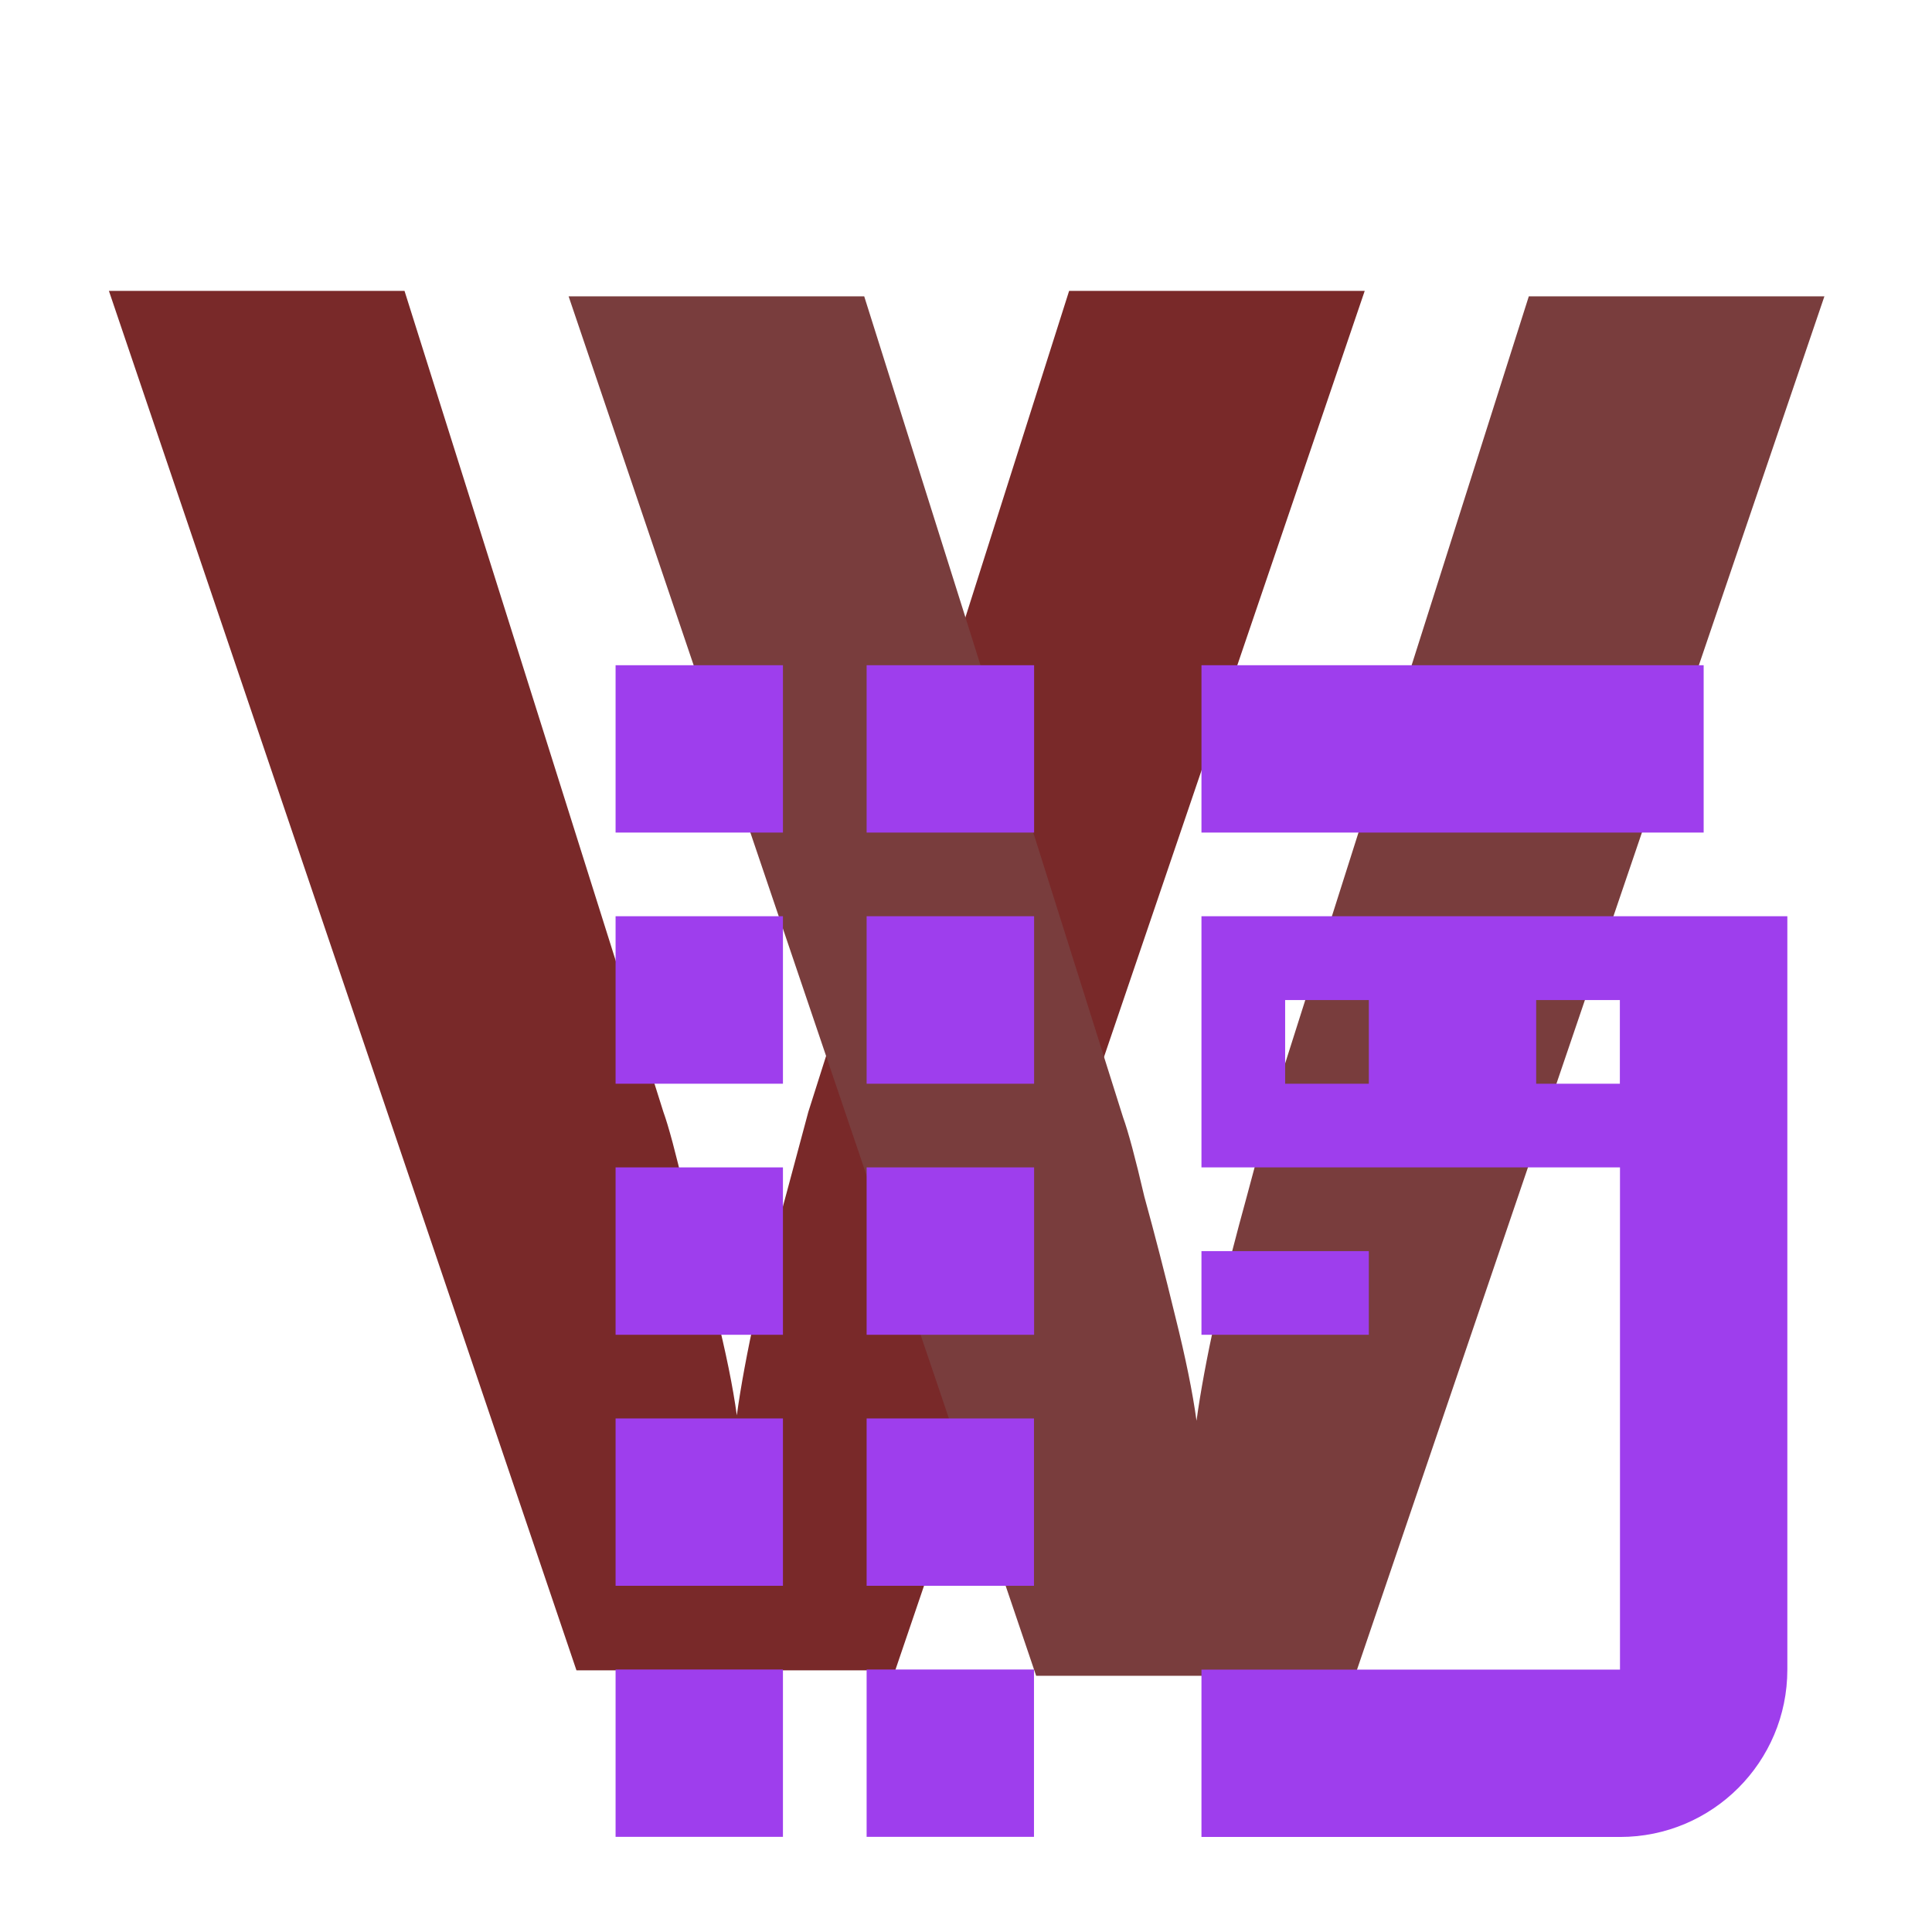
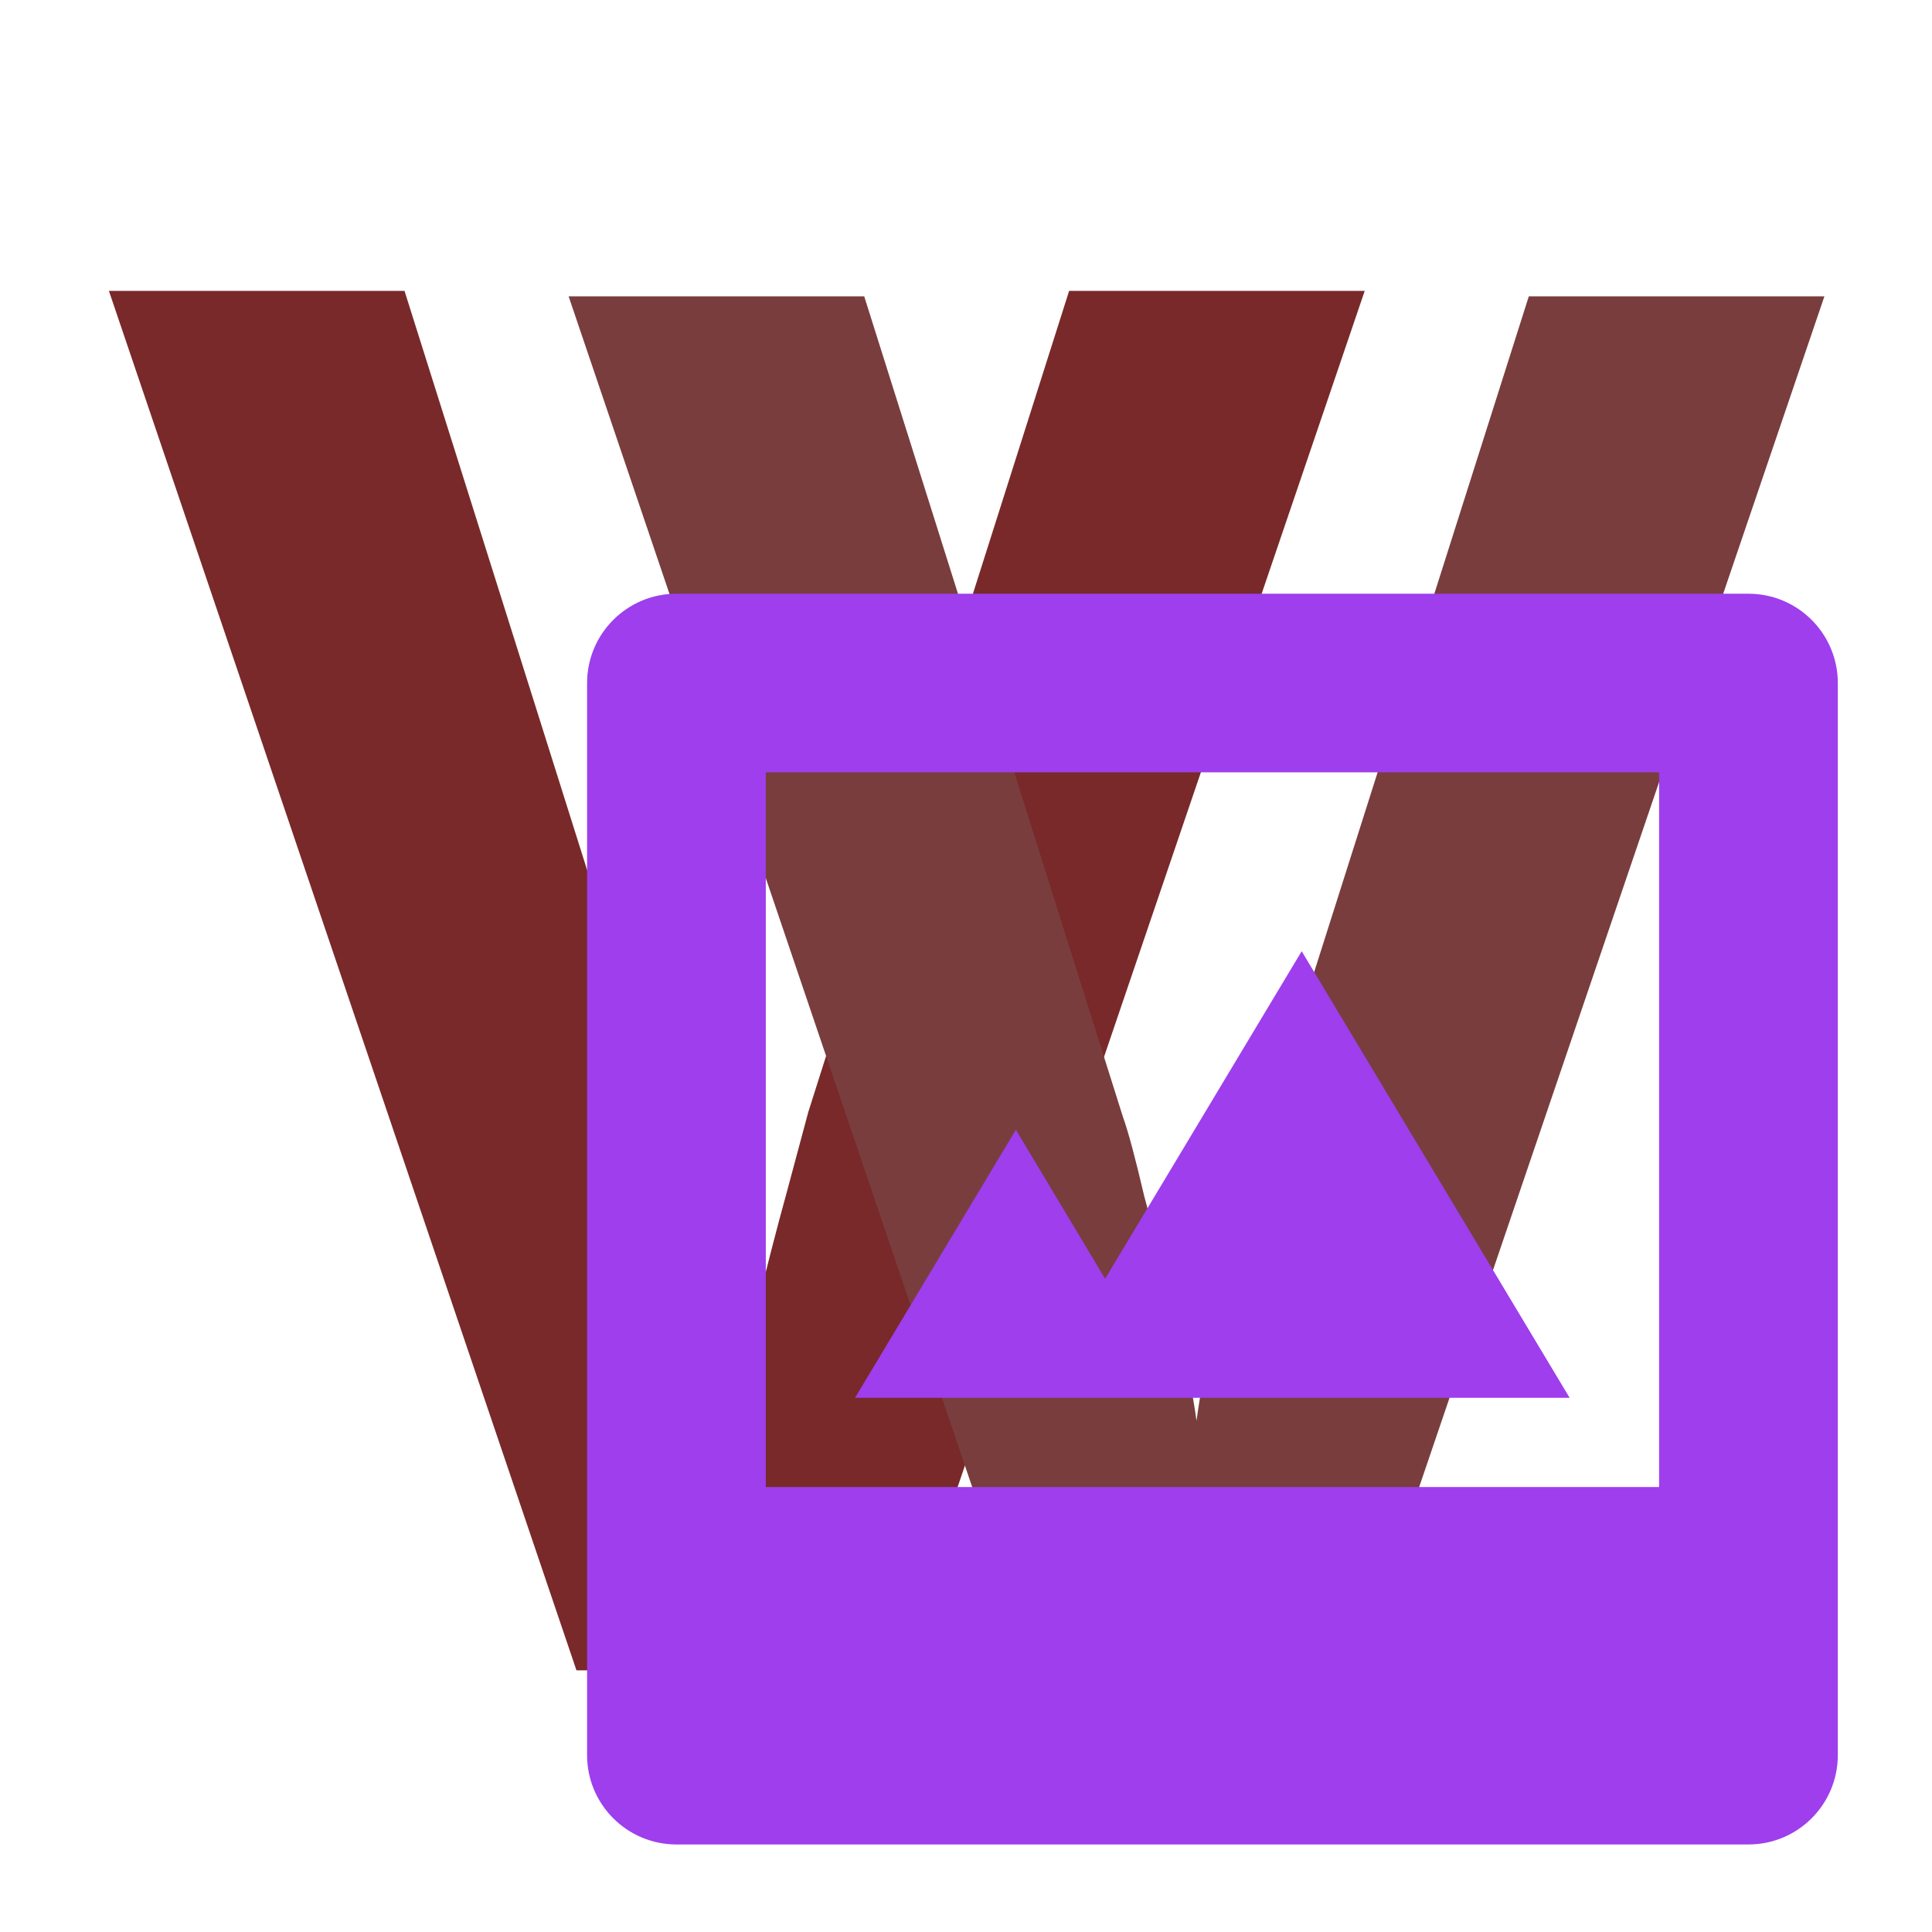
<svg xmlns="http://www.w3.org/2000/svg" height="16" viewBox="0 0 16 16" width="16" version="1.1" id="svg4">
  <defs id="defs8" />
  <text xml:space="preserve" style="font-style:normal;font-weight:normal;font-size:40px;line-height:1.25;font-family:sans-serif;fill:#792929;fill-opacity:1;stroke:none" x="11.779" y="9.645" id="text504">
    <tspan id="tspan502" x="11.779" y="9.645" />
  </text>
  <g aria-label="V" id="text516" style="font-size:16px;line-height:1.25;fill:#792929">
    <path d="M 11.302,2.409 7.414,13.833 h -2.64 L 0.902,2.409 H 3.35 l 2.144,6.8 q 0.064,0.176 0.176,0.656 0.128,0.464 0.256,0.992 0.128,0.512 0.176,0.864 0.048,-0.352 0.16,-0.864 0.128,-0.528 0.256,-0.992 0.128,-0.48 0.176,-0.656 l 2.16,-6.8 z" style="font-weight:bold;-inkscape-font-specification:'sans-serif Bold'" id="path292" />
  </g>
  <g aria-label="V" id="text520" style="font-size:16px;line-height:1.25;fill:#793d3d">
    <path d="m 15.109,2.454 -3.888,11.424 h -2.64 l -3.872,-11.424 h 2.448 l 2.144,6.8 q 0.064,0.176 0.176,0.656 0.128,0.464 0.256,0.992 0.128,0.512 0.176,0.864 0.048,-0.352 0.16,-0.864 0.128,-0.528 0.256,-0.992 0.128,-0.48 0.176,-0.656 l 2.16,-6.8 z" style="font-weight:bold;-inkscape-font-specification:'sans-serif Bold'" id="path295" />
  </g>
-   <path d="M 5.098,5.509 V 6.895 H 6.484 V 5.509 Z m 2.079,0 V 6.895 H 8.564 V 5.509 Z m 2.773,0 V 6.895 H 14.109 V 5.509 Z M 5.098,7.588 V 8.975 H 6.484 V 7.588 Z m 2.079,0 V 8.975 H 8.564 V 7.588 Z m 2.773,0 V 9.668 H 13.416 V 13.827 H 9.95 v 1.386 h 3.466 a 1.386,1.386 0 0 0 1.386,-1.386 V 7.588 Z M 10.643,8.282 h 0.693 V 8.975 H 10.643 Z m 2.079,0 h 0.693 V 8.975 H 12.722 Z M 5.098,9.668 V 11.054 H 6.484 V 9.668 Z m 2.079,0 V 11.054 H 8.564 V 9.668 Z m 2.773,0.693 v 0.693 h 1.386 v -0.693 z m -4.852,1.386 v 1.386 H 6.484 v -1.386 z m 2.079,0 v 1.386 h 1.386 v -1.386 z m -2.079,2.079 v 1.386 H 6.484 v -1.386 z m 2.079,0 v 1.386 h 1.386 v -1.386 z" fill="#e0e0e0" id="path134" style="fill:#9e3eed;fill-opacity:1;stroke-width:0.693" />
+   <path d="M 5.602,4.917 A 0.74,0.74 0 0 0 4.862,5.657 v 8.878 a 0.74,0.74 0 0 0 0.74,0.74 h 8.878 a 0.74,0.74 0 0 0 0.74,-0.74 V 5.657 A 0.74,0.74 0 0 0 14.48,4.917 Z M 6.342,6.396 H 13.74 V 12.315 H 6.342 Z m 4.439,1.48 -1.11,1.85 -0.519,0.864 -0.074,-0.124 -0.665,-1.11 -0.666,1.11 -0.666,1.11 h 1.332 0.147 1.183 1.036 2.22 l -1.11,-1.85 -1.11,-1.85 z" fill="#e0e0e0" fill-opacity="0.996" id="path135" style="stroke-width:0.74;fill:#9e3eed;fill-opacity:1" />
</svg>
